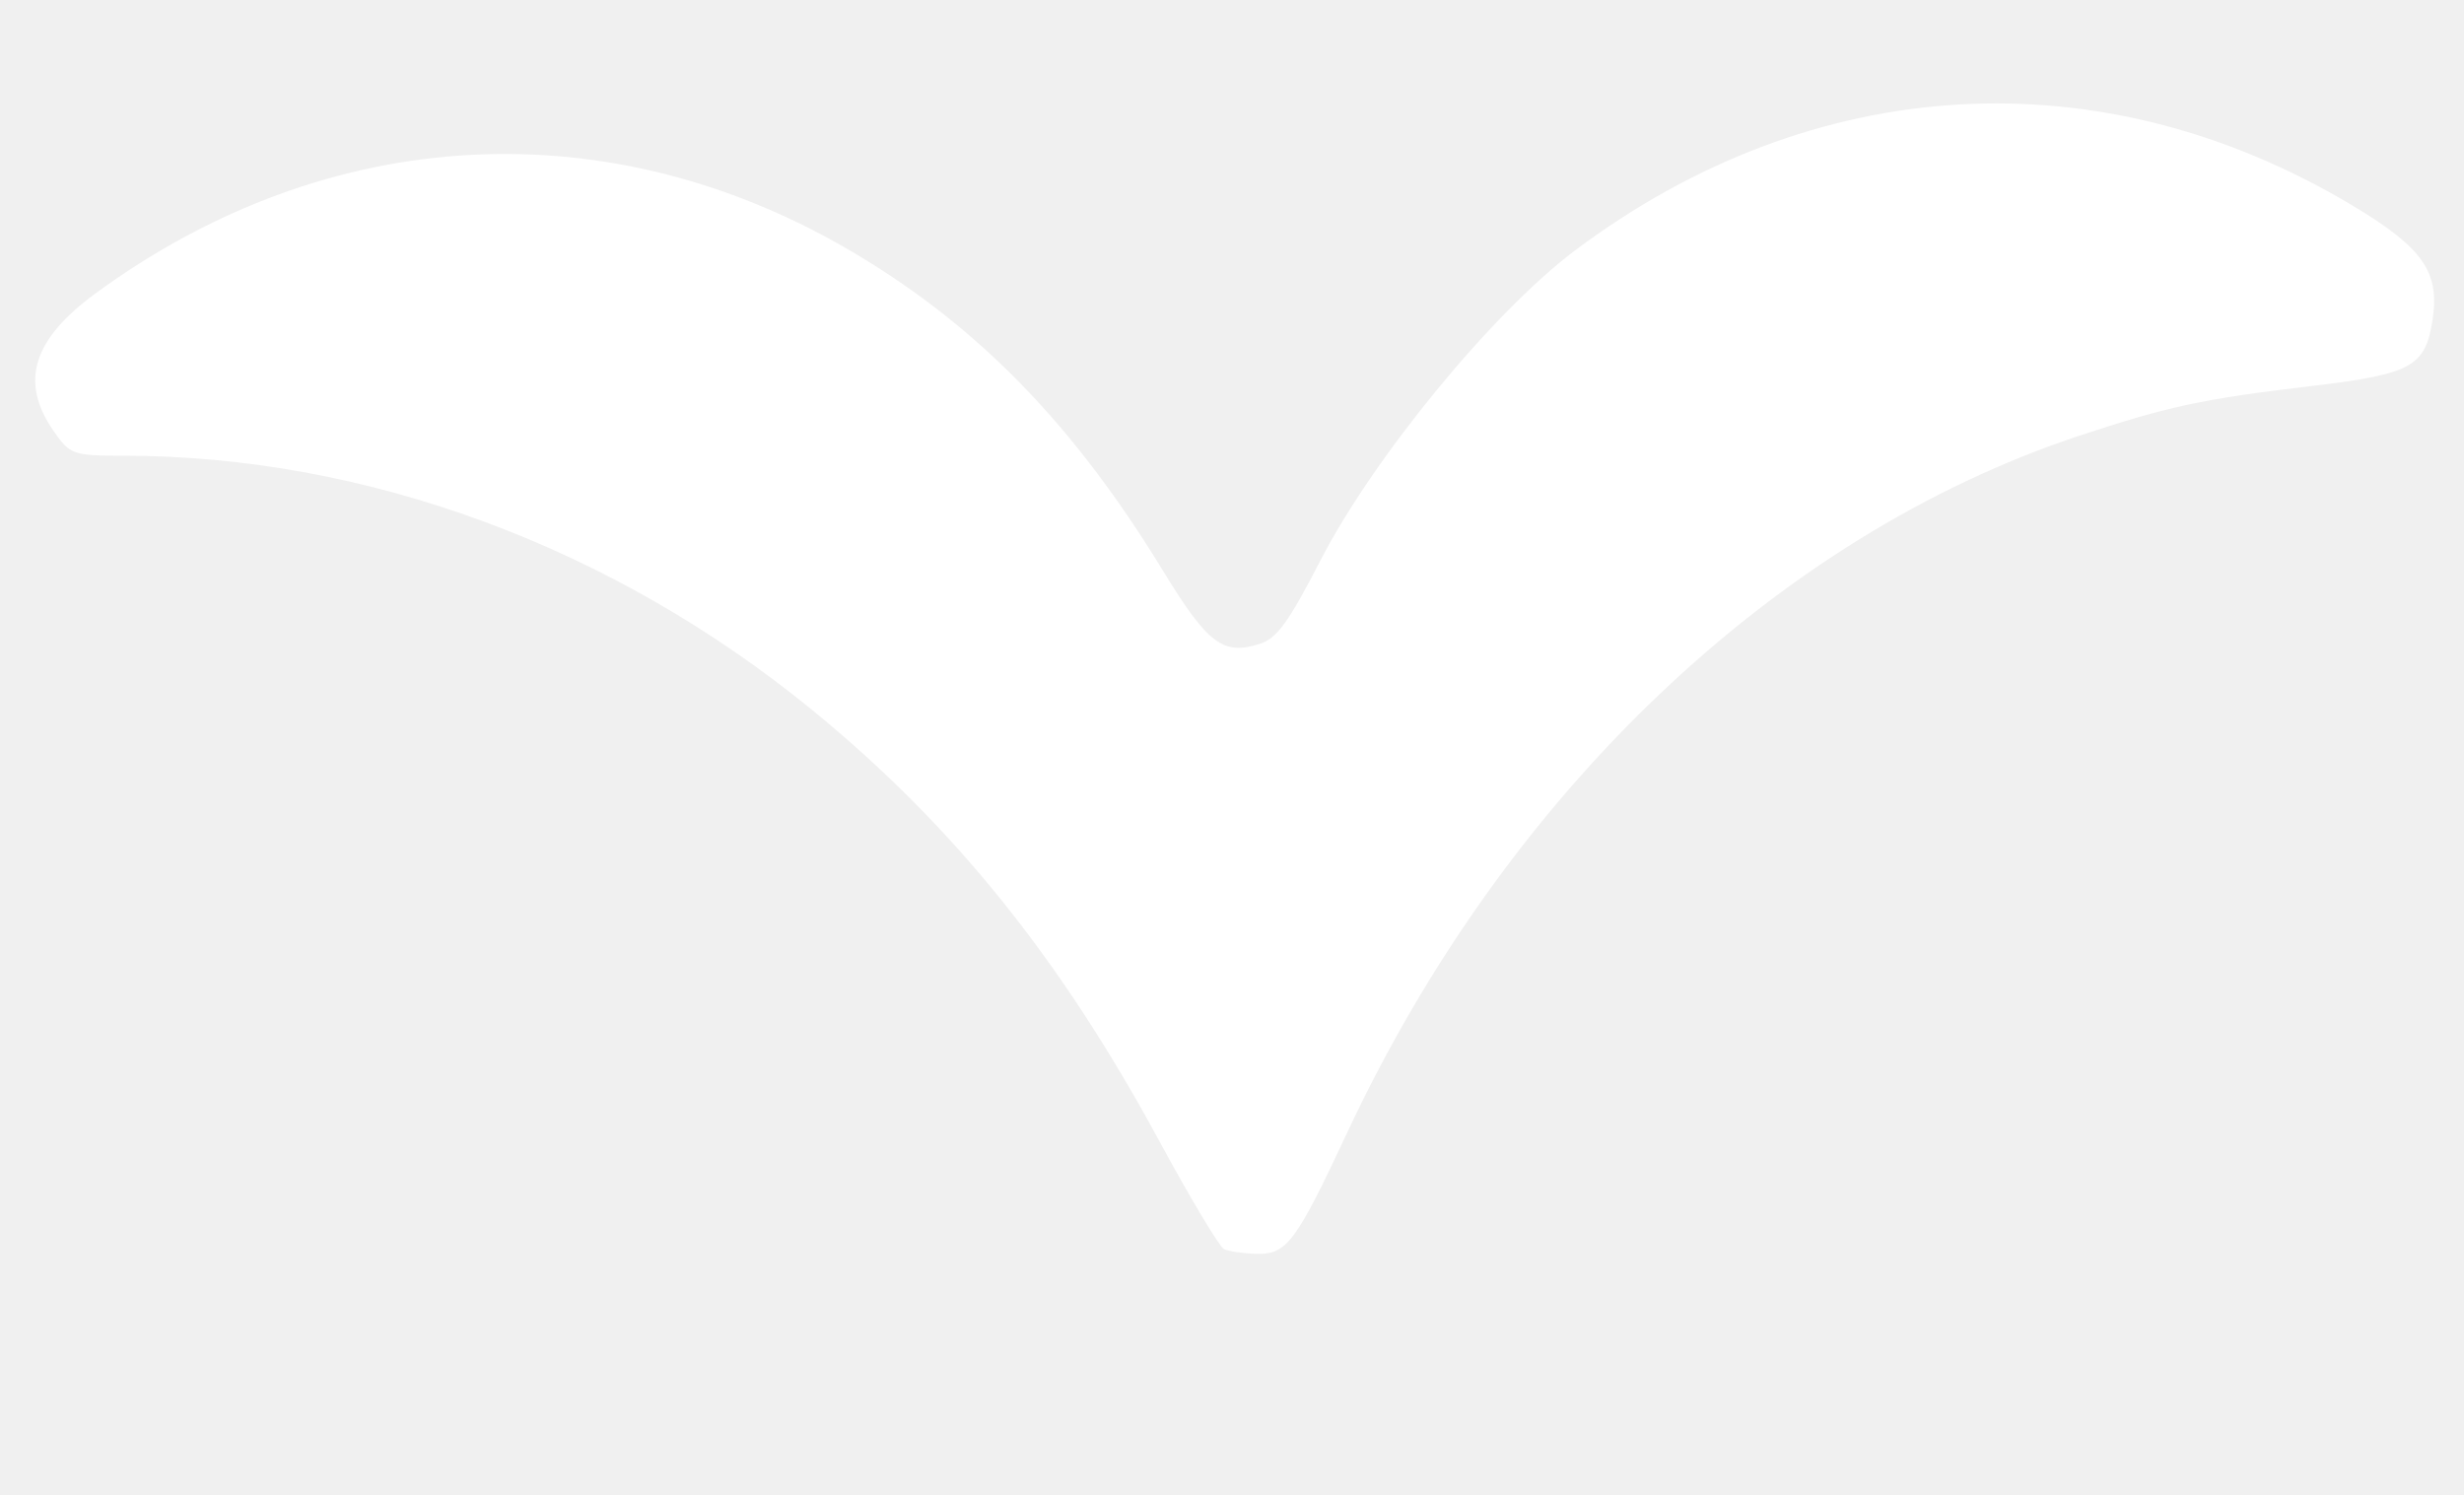
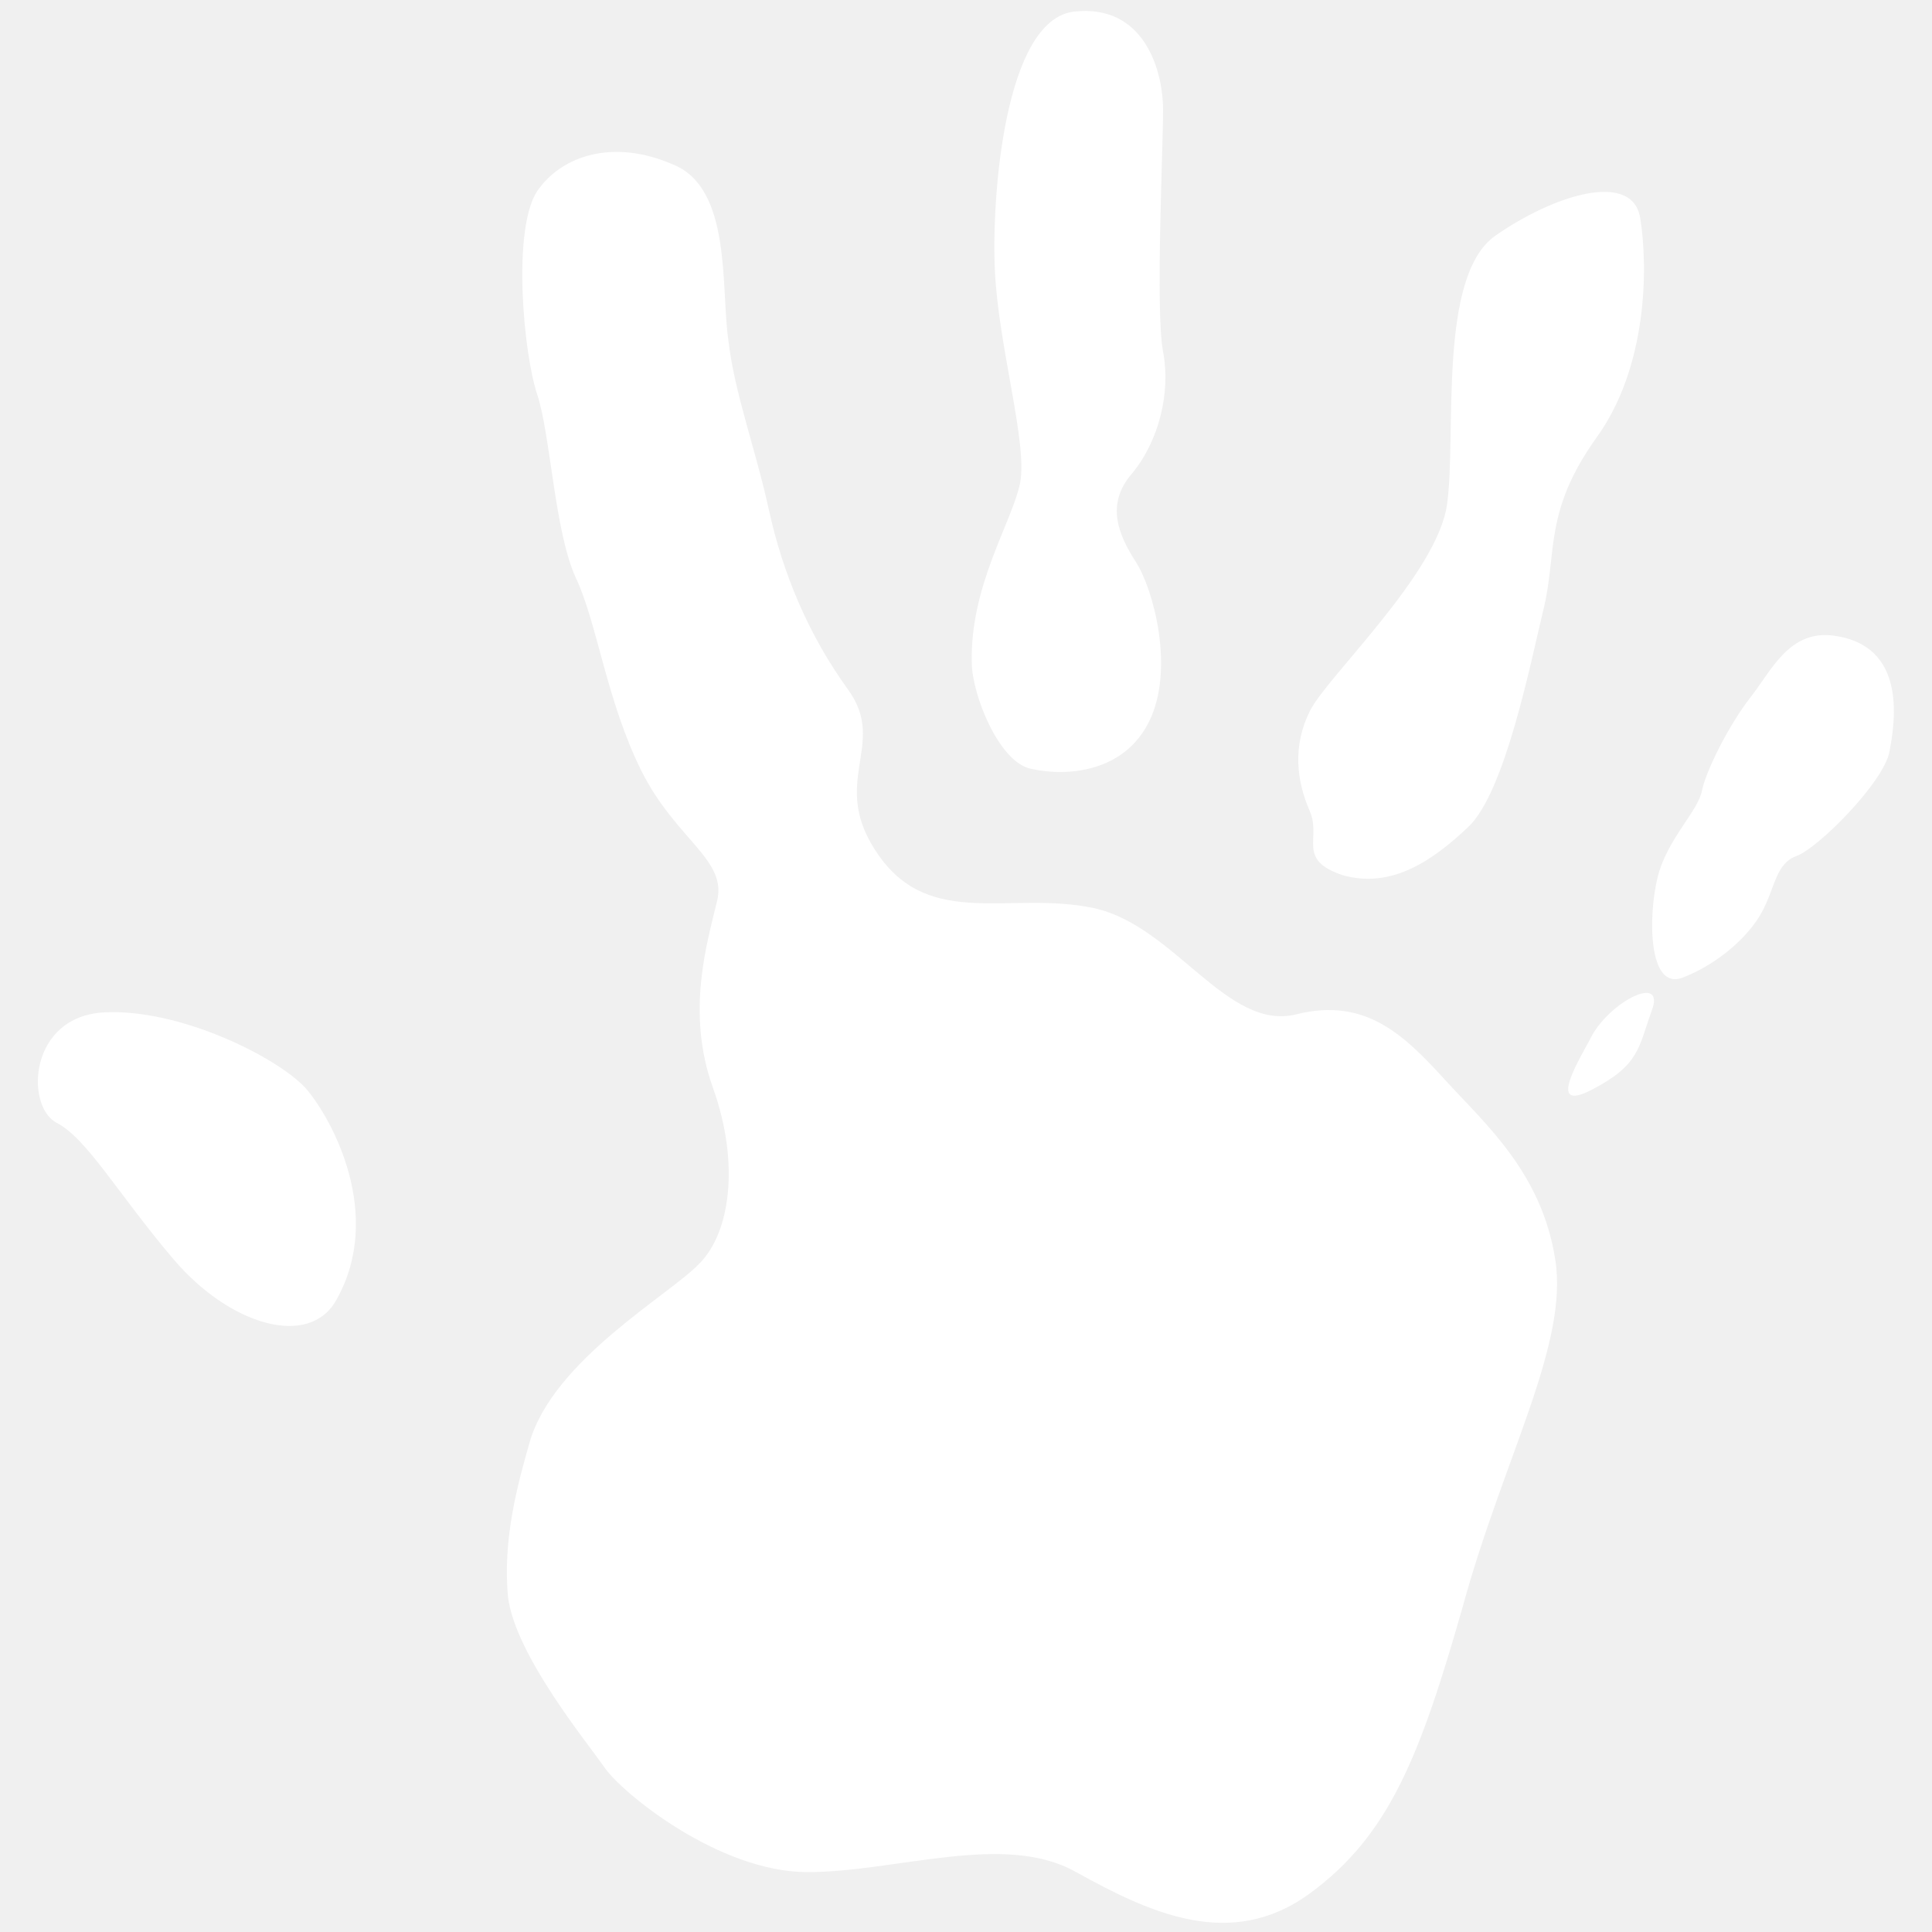
- <svg xmlns="http://www.w3.org/2000/svg" width="311.528mm" height="188.997mm" viewBox="0 0 311.528 188.997" version="1.1" id="svg837">
-   <defs id="defs831" />
-   <g id="layer1" transform="translate(186.1496,-50.89878)">
-     <path style="fill:#ffffff;fill-opacity:1;stroke-width:0.942" d="m -31.406,208.834 c -0.579,-0.286 -4.27,-6.457 -8.202,-13.714 -12.526,-23.114 -26.049,-39.898 -43.888,-54.472 -25.293,-20.662 -56.362,-32.126 -87.069,-32.126 -6.382,0 -6.742,-0.13 -8.858,-3.203 -4.25,-6.17 -2.59,-11.51 5.394,-17.352 29.449,-21.55 65.117,-23.412 95.993,-5.012 15.682,9.346 27.704,21.73 38.908,40.083 5.685,9.312 7.617,10.769 12.282,9.262 2.141,-0.691 3.619,-2.728 7.619,-10.495 6.722,-13.053 21.822,-31.445 32.214,-39.241 30.161,-22.624 66.576,-24.708 98.373,-5.629 8.82,5.292 10.971,8.373 10.046,14.392 -0.915,5.962 -2.627,6.887 -15.577,8.417 -13.474,1.592 -17.976,2.561 -29.156,6.274 -38.313,12.726 -72.46,45.253 -92.505,88.119 -6.482,13.862 -7.639,15.404 -11.476,15.301 -1.676,-0.045 -3.521,-0.316 -4.1,-0.602 z" id="path5861-9" />
+ <svg xmlns="http://www.w3.org/2000/svg" height="300" width="300" fill="#ffffff" version="1.1" x="0px" y="0px" viewBox="0 0 100 100" enable-background="new 0 0 100 100" xml:space="preserve">
+   <g>
+     <path fill="#ffffff" d="M17.4,67.3c-1.4,2.5-5.5,1.3-8.4-2.1c-2.9-3.4-4.5-6.3-6.1-7.1c-1.6-0.9-1.4-5.5,2.5-5.7   c3.9-0.2,8.9,2.3,10.4,3.9C17.2,57.9,19.9,62.9,17.4,67.3z" />
+     <path fill="#ffffff" d="M27.4,74.7c-0.6,2.1-1.4,5-1.1,8c0.4,3,4.1,7.5,5,8.8c0.9,1.3,5.9,5.4,10.5,5.4s10.2-2.1,13.9,0   c3.8,2.1,8,4.1,12.1,1.1c4.1-3,5.7-7.1,7.9-14.8c2.1-7.7,5.5-13.6,4.8-18c-0.7-4.5-3.6-7-5.7-9.3c-2.1-2.3-4.1-4.3-7.7-3.4   c-3.6,0.9-6.3-4.6-10.5-5.5c-4.3-0.9-8.4,1.1-11.1-2.7c-2.7-3.8,0.5-5.7-1.6-8.6c-2.1-2.9-3.4-6.1-4.1-9.3   c-0.7-3.2-1.8-6.1-2.1-8.8c-0.4-2.7,0.2-7.9-2.9-9.1c-3-1.3-5.7-0.5-7,1.4c-1.3,2-0.7,8.4,0,10.5c0.7,2.1,0.9,7.1,2,9.5   c1.1,2.3,1.6,6.4,3.4,10c1.8,3.6,4.5,4.6,3.9,6.8c-0.5,2.1-1.6,5.7-0.2,9.6c1.4,3.9,0.9,7.5-0.7,9.1C34.7,67,28.6,70.4,27.4,74.7z" />
+     <path fill="#ffffff" d="M50.3,34.3c-0.1-4,2.1-7.3,2.5-9.3c0.4-2-1.1-7-1.3-10.9C51.3,10.2,52,1,55.6,0.6c3.6-0.4,4.6,3,4.6,5.1   s-0.4,10.4,0,12.5c0.4,2.1-0.2,4.6-1.6,6.3c-1.4,1.6-0.7,3.2,0.2,4.6c0.9,1.4,2,5.5,0.7,8.2c-1.3,2.7-4.3,2.9-6.1,2.5   C51.7,39.5,50.3,35.9,50.3,34.3z" />
+     <path fill="#ffffff" d="M67.8,42c-0.7-1.6-0.9-3.4,0-5.2c0.9-1.8,6.6-7.1,7.1-10.7c0.5-3.6-0.5-11.8,2.5-13.9   c3-2.1,7.1-3.4,7.5-0.9c0.4,2.5,0.4,7.7-2.3,11.4c-2.7,3.8-2,5.9-2.7,8.8c-0.7,2.9-2,9.5-3.9,11.3c-1.9,1.8-4,3.2-6.5,2.5   C67.1,44.5,68.4,43.4,67.8,42z" />
+     <path fill="#ffffff" d="M94.9,32.9c-2.3-0.3-3.2,1.8-4.3,3.2c-1.1,1.4-2.3,3.8-2.5,4.8c-0.2,1.1-1.8,2.5-2.3,4.5   c-0.5,2-0.5,5.9,1.3,5.2c1.8-0.7,3.4-2.1,4.1-3.4c0.7-1.3,0.7-2.5,1.8-2.9c1.1-0.4,4.5-3.8,4.8-5.4C98.1,37.3,98.7,33.4,94.9,32.9z   " />
+     <path fill="#ffffff" d="M82.4,53.6c-0.5,1-2.5,4.1,0,2.8c2.5-1.3,2.4-2.2,3.1-4.1C86.2,50.4,83.4,51.8,82.4,53.6z" />
  </g>
</svg>
